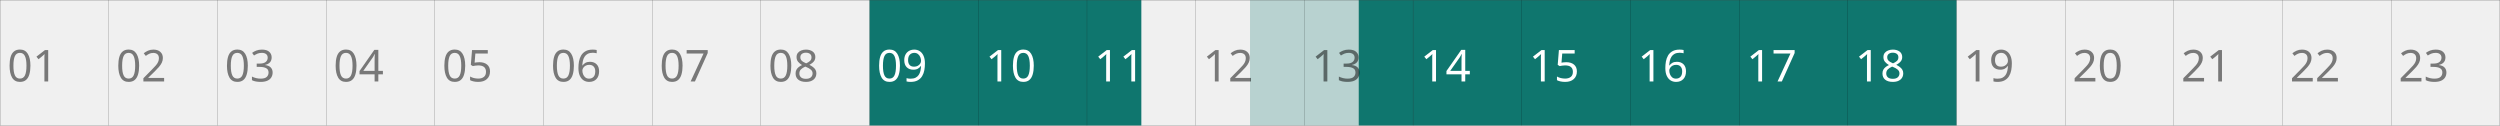
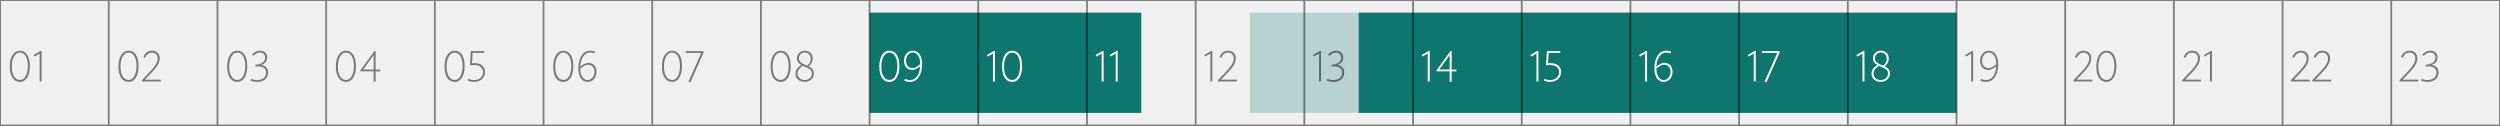
<svg xmlns="http://www.w3.org/2000/svg" version="1.1" viewBox="0 0 682.07 34.25">
  <defs>
    <style>
      .st0 {
        opacity: .25;
      }

      .st0, .st1 {
-         fill: #0f766e;
        mix-blend-mode: multiply;
      }

-       .st2 {
-         fill: none;
-         stroke: #000;
-         stroke-miterlimit: 10;
-         stroke-width: .04px;
+       .st0, .st2 {
+         fill: #0f766e;
      }

      .st3 {
        isolation: isolate;
      }

      .st4 {
        fill: #fff;
      }

-       .st4, .st5 {
-         font-family: QuireSansPro-ExtraLight, 'Quire Sans Pro';
-         font-size: 12px;
-         font-weight: 200;
+       .st5 {
+         opacity: .5;
      }

      .st6 {
-         opacity: .5;
+         fill: none;
+         stroke: gray;
+         stroke-miterlimit: 10;
+         stroke-width: .5px;
      }
    </style>
  </defs>
  <g class="st3">
    <g id="Layer_1">
+       <rect class="st2" x="370.69" y="3.44" width="163.09" height="27.37" />
+       <rect class="st2" x="237.25" y="3.44" width="74.13" height="27.37" />
+       <rect class="st0" x="341.04" y="3.44" width="29.65" height="27.37" />
      <g>
-         <rect class="st1" x="385.52" y=".02" width="148.27" height="34.21" />
-         <rect class="st1" x="237.25" y=".02" width="59.31" height="34.21" />
-         <rect class="st1" x="296.56" y=".02" width="14.83" height="34.21" />
-         <rect class="st1" x="370.69" y=".02" width="14.83" height="34.21" />
-         <rect class="st0" x="341.04" y=".02" width="29.65" height="34.21" />
-         <text class="st4" transform="translate(239.25 22.22)">
-           <tspan x="0" y="0">09</tspan>
-         </text>
-         <text class="st4" transform="translate(268.9 22.22)">
-           <tspan x="0" y="0">10</tspan>
-         </text>
-         <text class="st4" transform="translate(298.56 22.22)">
-           <tspan x="0" y="0">11</tspan>
-         </text>
-         <text class="st4" transform="translate(387.52 22.22)">
-           <tspan x="0" y="0">14</tspan>
-         </text>
-         <text class="st4" transform="translate(417.17 22.22)">
-           <tspan x="0" y="0">15</tspan>
-         </text>
-         <text class="st4" transform="translate(446.83 22.22)">
-           <tspan x="0" y="0">16</tspan>
-         </text>
-         <text class="st4" transform="translate(476.48 22.22)">
-           <tspan x="0" y="0">17</tspan>
-         </text>
-         <text class="st4" transform="translate(506.13 22.22)">
-           <tspan x="0" y="0">18</tspan>
-         </text>
-         <g class="st6">
-           <text class="st5" transform="translate(2.02 22.22)">
-             <tspan x="0" y="0">01</tspan>
-           </text>
-           <text class="st5" transform="translate(31.68 22.22)">
-             <tspan x="0" y="0">02</tspan>
-           </text>
-           <text class="st5" transform="translate(61.33 22.22)">
-             <tspan x="0" y="0">03</tspan>
-           </text>
-           <text class="st5" transform="translate(90.98 22.22)">
-             <tspan x="0" y="0">04</tspan>
-           </text>
-           <text class="st5" transform="translate(120.64 22.22)">
-             <tspan x="0" y="0">05</tspan>
-           </text>
-           <text class="st5" transform="translate(150.29 22.22)">
-             <tspan x="0" y="0">06</tspan>
-           </text>
-           <text class="st5" transform="translate(179.94 22.22)">
-             <tspan x="0" y="0">07</tspan>
-           </text>
-           <text class="st5" transform="translate(209.6 22.22)">
-             <tspan x="0" y="0">08</tspan>
-           </text>
-           <text class="st5" transform="translate(328.21 22.22)">
-             <tspan x="0" y="0">12</tspan>
-           </text>
-           <text class="st5" transform="translate(357.87 22.22)">
-             <tspan x="0" y="0">13</tspan>
-           </text>
-           <text class="st5" transform="translate(535.79 22.22)">
-             <tspan x="0" y="0">19</tspan>
-           </text>
-           <text class="st5" transform="translate(565.44 22.22)">
-             <tspan x="0" y="0">20</tspan>
-           </text>
-           <text class="st5" transform="translate(595.09 22.22)">
-             <tspan x="0" y="0">21</tspan>
-           </text>
-           <text class="st5" transform="translate(624.75 22.22)">
-             <tspan x="0" y="0">22</tspan>
-           </text>
-           <text class="st5" transform="translate(654.4 22.22)">
-             <tspan x="0" y="0">23</tspan>
-           </text>
+         <path class="st4" d="M239.9,18.16c0-2.63,1.09-4.33,2.75-4.33,1.74,0,2.73,1.61,2.73,4.19s-1,4.33-2.71,4.33c-1.8,0-2.77-1.61-2.77-4.19ZM244.83,18.02c0-2.2-.79-3.68-2.21-3.68-1.26,0-2.17,1.55-2.17,3.8s.85,3.68,2.24,3.68c1.31,0,2.14-1.55,2.14-3.8Z" />
+         <path class="st4" d="M246.91,21.53c.41.17.91.31,1.38.31,1.52,0,2.59-1.4,2.76-3.77-.67.55-1.37,1.01-2.17,1.01-1.39,0-2.24-.95-2.24-2.53s1.07-2.72,2.4-2.72,2.55,1.13,2.55,3.75-1.17,4.76-3.3,4.76c-.53,0-1.14-.13-1.55-.32l.17-.49ZM249.01,14.33c-1,0-1.82.97-1.82,2.25,0,1.21.64,1.99,1.76,1.99.65,0,1.42-.41,2.1-1.07,0-2.23-1.01-3.18-2.04-3.18Z" />
+       </g>
+       <g>
+         <path class="st4" d="M270.92,14.6l-1.42.83-.24-.42,1.93-1.13.26.07v8.26h-.54v-7.62Z" />
+         <path class="st4" d="M273.38,18.16c0-2.63,1.09-4.33,2.75-4.33,1.74,0,2.73,1.61,2.73,4.19s-1,4.33-2.71,4.33-2.77-1.61-2.77-4.19ZM278.31,18.02c0-2.2-.79-3.68-2.21-3.68-1.26,0-2.17,1.55-2.17,3.8s.85,3.68,2.24,3.68c1.31,0,2.13-1.55,2.13-3.8Z" />
+       </g>
+       <g>
+         <path class="st4" d="M300.57,14.6l-1.42.83-.24-.42,1.93-1.13.26.07v8.26h-.54v-7.62Z" />
+         <path class="st4" d="M304.4,14.6l-1.42.83-.24-.42,1.93-1.13.26.07v8.26h-.54v-7.62Z" />
+       </g>
+       <g>
+         <path class="st4" d="M389.53,14.6l-1.42.83-.24-.42,1.93-1.13.26.07v8.26h-.54v-7.62Z" />
+         <path class="st4" d="M391.91,19.19l3.85-5.3.29.04v5.06h1.31l-.05.49h-1.26v2.79l-.53.07v-2.87h-3.61v-.29ZM395.52,18.98v-3.95l-2.85,3.95h2.85Z" />
+       </g>
+       <g>
+         <path class="st4" d="M419.19,14.6l-1.42.83-.24-.42,1.93-1.13.26.07v8.26h-.54v-7.62Z" />
+         <path class="st4" d="M421.38,21.51c.48.2,1,.34,1.5.34,1.56,0,2.48-.97,2.48-2.21,0-1.34-1.17-1.91-2.48-1.91-.35,0-.78.04-1.08.08l.24-3.87h3.67l-.05.49h-3.13l-.18,2.83c.19-.02.42-.04.6-.04,2,0,2.96,1.02,2.96,2.4,0,1.68-1.27,2.72-3.05,2.72-.59,0-1.26-.17-1.64-.36l.16-.48Z" />
+       </g>
+       <g>
+         <path class="st4" d="M448.84,14.6l-1.42.83-.24-.42,1.93-1.13.26.07v8.26h-.54v-7.62Z" />
+         <path class="st4" d="M455.76,14.56c-.34-.13-.73-.23-1.15-.23-1.43,0-2.58,1.36-2.71,3.85.6-.54,1.37-1.02,2.21-1.02,1.27,0,2.21.89,2.21,2.42,0,1.67-1.08,2.76-2.41,2.76-1.46,0-2.54-1.22-2.54-3.75,0-2.75,1.22-4.76,3.26-4.76.46,0,.91.08,1.29.24l-.16.49ZM453.94,21.84c.97,0,1.82-.95,1.82-2.24,0-1.2-.68-1.93-1.76-1.93-.77,0-1.52.53-2.1,1.07.04,2.23,1.03,3.11,2.04,3.11Z" />
+       </g>
+       <g>
+         <path class="st4" d="M478.49,14.6l-1.42.83-.24-.42,1.93-1.13.26.07v8.26h-.54v-7.62Z" />
+         <path class="st4" d="M484.9,14.44h-4.23l.04-.49h4.82v.35l-3.55,8.1-.59-.04,3.51-7.92Z" />
+       </g>
+       <g>
+         <path class="st4" d="M508.15,14.6l-1.42.83-.24-.42,1.93-1.13.26.07v8.26h-.54v-7.62Z" />
+         <path class="st4" d="M510.99,15.92c0-1.17.98-2.1,2.15-2.1s2.18.77,2.18,2.13c0,.95-.54,1.68-1.12,2.15.77.38,1.43.9,1.43,1.93,0,1.45-1.15,2.3-2.53,2.3-1.24,0-2.5-.7-2.5-2.25,0-1.13.78-1.86,1.61-2.33-.66-.37-1.22-.92-1.22-1.83ZM511.16,20.05c0,1.13.94,1.79,1.96,1.79,1.14,0,1.97-.77,1.97-1.76,0-.83-.42-1.2-1.44-1.67-.29-.13-.61-.28-1.01-.43-.86.52-1.48,1.14-1.48,2.08ZM513.8,17.91c.56-.47.97-1.08.97-1.92,0-1.01-.72-1.67-1.63-1.67s-1.6.7-1.6,1.56c0,.8.48,1.27,1.38,1.66l.88.37Z" />
+       </g>
+       <g class="st5">
+         <g>
+           <path d="M2.67,18.16c0-2.63,1.09-4.33,2.75-4.33,1.74,0,2.73,1.61,2.73,4.19s-1,4.33-2.71,4.33-2.77-1.61-2.77-4.19ZM7.6,18.02c0-2.2-.79-3.68-2.21-3.68-1.26,0-2.17,1.55-2.17,3.8s.85,3.68,2.24,3.68c1.31,0,2.13-1.55,2.13-3.8Z" />
+           <path d="M10.82,14.6l-1.42.83-.24-.42,1.93-1.13.26.07v8.26h-.54v-7.62Z" />
        </g>
        <g>
-           <rect class="st2" x=".02" y=".02" width="682.03" height="34.21" />
-           <line class="st2" x1="652.4" y1=".02" x2="652.4" y2="34.23" />
-           <line class="st2" x1="622.75" y1=".02" x2="622.75" y2="34.23" />
-           <line class="st2" x1="593.09" y1=".02" x2="593.09" y2="34.23" />
-           <line class="st2" x1="563.44" y1=".02" x2="563.44" y2="34.23" />
-           <line class="st2" x1="533.79" y1=".02" x2="533.79" y2="34.23" />
-           <line class="st2" x1="504.13" y1=".02" x2="504.13" y2="34.23" />
-           <line class="st2" x1="474.48" y1=".02" x2="474.48" y2="34.23" />
-           <line class="st2" x1="444.82" y1=".02" x2="444.82" y2="34.23" />
-           <line class="st2" x1="415.17" y1=".02" x2="415.17" y2="34.23" />
-           <line class="st2" x1="385.52" y1=".02" x2="385.52" y2="34.23" />
-           <line class="st2" x1="355.86" y1=".02" x2="355.86" y2="34.23" />
-           <line class="st2" x1="326.21" y1=".02" x2="326.21" y2="34.23" />
-           <line class="st2" x1="296.56" y1=".02" x2="296.56" y2="34.23" />
-           <line class="st2" x1="266.9" y1=".02" x2="266.9" y2="34.23" />
-           <line class="st2" x1="237.25" y1=".02" x2="237.25" y2="34.23" />
-           <line class="st2" x1="207.6" y1=".02" x2="207.6" y2="34.23" />
-           <line class="st2" x1="177.94" y1=".02" x2="177.94" y2="34.23" />
-           <line class="st2" x1="148.29" y1=".02" x2="148.29" y2="34.23" />
-           <line class="st2" x1="118.64" y1=".02" x2="118.64" y2="34.23" />
-           <line class="st2" x1="88.98" y1=".02" x2="88.98" y2="34.23" />
-           <line class="st2" x1="59.33" y1=".02" x2="59.33" y2="34.23" />
-           <line class="st2" x1="29.67" y1=".02" x2="29.67" y2="34.23" />
+           <path d="M32.32,18.16c0-2.63,1.09-4.33,2.75-4.33,1.74,0,2.73,1.61,2.73,4.19s-1,4.33-2.71,4.33c-1.8,0-2.77-1.61-2.77-4.19ZM37.25,18.02c0-2.2-.79-3.68-2.21-3.68-1.26,0-2.17,1.55-2.17,3.8s.85,3.68,2.24,3.68c1.31,0,2.14-1.55,2.14-3.8Z" />
+           <path d="M38.74,21.84l2.51-2.65c1.02-1.08,1.77-2.17,1.77-3.27,0-.94-.67-1.57-1.55-1.57-1.06,0-1.61.72-1.85,1.42l-.49-.17c.23-.78.92-1.76,2.38-1.76,1.27,0,2.06.85,2.06,2.05,0,1.26-.75,2.39-1.96,3.66l-2.06,2.18h4.33l-.05.5h-5.1v-.38Z" />
        </g>
+         <g>
+           <path d="M61.98,18.16c0-2.63,1.09-4.33,2.75-4.33,1.74,0,2.73,1.61,2.73,4.19s-1,4.33-2.71,4.33-2.77-1.61-2.77-4.19ZM66.91,18.02c0-2.2-.79-3.68-2.21-3.68-1.26,0-2.17,1.55-2.17,3.8s.85,3.68,2.24,3.68c1.31,0,2.13-1.55,2.13-3.8Z" />
+           <path d="M68.53,21.51c.43.18,1.03.34,1.56.34,1.68,0,2.51-.88,2.51-2.05s-.95-1.7-2.17-1.7c-.25,0-.49.02-.71.06l-.06-.48.34-.04c1.32-.14,2.34-.77,2.34-1.93,0-.97-.73-1.38-1.45-1.38-.65,0-1.36.4-1.76.92l-.38-.31c.38-.55,1.19-1.12,2.18-1.12,1.1,0,1.97.64,1.97,1.87,0,1.14-.78,1.79-1.68,2.04,1.16.12,1.94.88,1.94,2.04,0,1.69-1.26,2.58-3.07,2.58-.61,0-1.33-.18-1.71-.36l.17-.48Z" />
+         </g>
+         <g>
+           <path d="M91.63,18.16c0-2.63,1.09-4.33,2.75-4.33,1.74,0,2.73,1.61,2.73,4.19s-1,4.33-2.71,4.33-2.77-1.61-2.77-4.19ZM96.56,18.02c0-2.2-.79-3.68-2.21-3.68-1.26,0-2.17,1.55-2.17,3.8s.85,3.68,2.24,3.68c1.31,0,2.13-1.55,2.13-3.8Z" />
+           <path d="M98.33,19.19l3.85-5.3.29.04v5.06h1.31l-.05.49h-1.26v2.79l-.53.07v-2.87h-3.61v-.29ZM101.94,18.98v-3.95l-2.85,3.95h2.85Z" />
+         </g>
+         <g>
+           <path d="M121.29,18.16c0-2.63,1.09-4.33,2.75-4.33,1.74,0,2.73,1.61,2.73,4.19s-1,4.33-2.71,4.33c-1.8,0-2.77-1.61-2.77-4.19ZM126.21,18.02c0-2.2-.79-3.68-2.21-3.68-1.26,0-2.17,1.55-2.17,3.8s.85,3.68,2.24,3.68c1.31,0,2.14-1.55,2.14-3.8Z" />
+           <path d="M127.8,21.51c.48.2,1,.34,1.5.34,1.56,0,2.48-.97,2.48-2.21,0-1.34-1.18-1.91-2.48-1.91-.35,0-.78.04-1.08.08l.24-3.87h3.67l-.05.49h-3.13l-.18,2.83c.19-.02.42-.04.6-.04,2,0,2.96,1.02,2.96,2.4,0,1.68-1.27,2.72-3.05,2.72-.59,0-1.26-.17-1.64-.36l.16-.48Z" />
+         </g>
+         <g>
+           <path d="M150.94,18.16c0-2.63,1.09-4.33,2.75-4.33,1.74,0,2.73,1.61,2.73,4.19s-1,4.33-2.71,4.33c-1.8,0-2.77-1.61-2.77-4.19ZM155.87,18.02c0-2.2-.79-3.68-2.21-3.68-1.26,0-2.17,1.55-2.17,3.8s.85,3.68,2.24,3.68c1.31,0,2.14-1.55,2.14-3.8Z" />
+           <path d="M162.18,14.56c-.34-.13-.73-.23-1.15-.23-1.43,0-2.58,1.36-2.71,3.85.6-.54,1.37-1.02,2.21-1.02,1.27,0,2.21.89,2.21,2.42,0,1.67-1.08,2.76-2.41,2.76-1.46,0-2.54-1.22-2.54-3.75,0-2.75,1.22-4.76,3.26-4.76.46,0,.91.08,1.3.24l-.16.49ZM160.36,21.84c.97,0,1.82-.95,1.82-2.24,0-1.2-.68-1.93-1.76-1.93-.77,0-1.52.53-2.1,1.07.04,2.23,1.03,3.11,2.04,3.11Z" />
+         </g>
+         <g>
+           <path d="M180.59,18.16c0-2.63,1.09-4.33,2.75-4.33,1.74,0,2.73,1.61,2.73,4.19s-1,4.33-2.71,4.33-2.77-1.61-2.77-4.19ZM185.52,18.02c0-2.2-.79-3.68-2.21-3.68-1.26,0-2.17,1.55-2.17,3.8s.85,3.68,2.24,3.68c1.31,0,2.13-1.55,2.13-3.8Z" />
+           <path d="M191.32,14.44h-4.23l.04-.49h4.82v.35l-3.55,8.1-.59-.04,3.51-7.92Z" />
+         </g>
+         <g>
+           <path d="M210.24,18.16c0-2.63,1.09-4.33,2.75-4.33,1.74,0,2.73,1.61,2.73,4.19s-1,4.33-2.71,4.33-2.77-1.61-2.77-4.19ZM215.17,18.02c0-2.2-.79-3.68-2.21-3.68-1.26,0-2.17,1.55-2.17,3.8s.85,3.68,2.24,3.68c1.31,0,2.13-1.55,2.13-3.8Z" />
+           <path d="M217.41,15.92c0-1.17.98-2.1,2.15-2.1s2.18.77,2.18,2.13c0,.95-.54,1.68-1.12,2.15.77.38,1.43.9,1.43,1.93,0,1.45-1.15,2.3-2.53,2.3-1.24,0-2.49-.7-2.49-2.25,0-1.13.78-1.86,1.61-2.33-.66-.37-1.22-.92-1.22-1.83ZM217.58,20.05c0,1.13.94,1.79,1.96,1.79,1.14,0,1.97-.77,1.97-1.76,0-.83-.42-1.2-1.44-1.67-.29-.13-.61-.28-1.01-.43-.86.52-1.47,1.14-1.47,2.08ZM220.22,17.91c.56-.47.97-1.08.97-1.92,0-1.01-.72-1.67-1.63-1.67s-1.59.7-1.59,1.56c0,.8.48,1.27,1.38,1.66l.88.37Z" />
+         </g>
+         <g>
+           <path d="M330.23,14.6l-1.42.83-.24-.42,1.93-1.13.26.07v8.26h-.54v-7.62Z" />
+           <path d="M332.33,21.84l2.51-2.65c1.02-1.08,1.77-2.17,1.77-3.27,0-.94-.67-1.57-1.55-1.57-1.06,0-1.61.72-1.85,1.42l-.49-.17c.23-.78.92-1.76,2.38-1.76,1.27,0,2.06.85,2.06,2.05,0,1.26-.75,2.39-1.96,3.66l-2.06,2.18h4.33l-.05.5h-5.1v-.38Z" />
+         </g>
+         <g>
+           <path d="M359.88,14.6l-1.42.83-.24-.42,1.93-1.13.26.07v8.26h-.54v-7.62Z" />
+           <path d="M362.11,21.51c.43.18,1.03.34,1.56.34,1.68,0,2.51-.88,2.51-2.05s-.95-1.7-2.17-1.7c-.25,0-.49.02-.71.06l-.06-.48.34-.04c1.32-.14,2.34-.77,2.34-1.93,0-.97-.73-1.38-1.45-1.38-.65,0-1.36.4-1.76.92l-.38-.31c.38-.55,1.19-1.12,2.18-1.12,1.1,0,1.97.64,1.97,1.87,0,1.14-.78,1.79-1.68,2.04,1.16.12,1.94.88,1.94,2.04,0,1.69-1.26,2.58-3.07,2.58-.61,0-1.33-.18-1.71-.36l.17-.48Z" />
+         </g>
+         <g>
+           <path d="M537.8,14.6l-1.42.83-.24-.42,1.93-1.13.26.07v8.26h-.54v-7.62Z" />
+           <path d="M540.49,21.53c.41.17.91.31,1.38.31,1.52,0,2.59-1.4,2.76-3.77-.67.55-1.37,1.01-2.17,1.01-1.39,0-2.24-.95-2.24-2.53s1.07-2.72,2.4-2.72,2.55,1.13,2.55,3.75-1.17,4.76-3.3,4.76c-.53,0-1.14-.13-1.55-.32l.17-.49ZM542.59,14.33c-1,0-1.82.97-1.82,2.25,0,1.21.64,1.99,1.76,1.99.65,0,1.42-.41,2.1-1.07,0-2.23-1.01-3.18-2.04-3.18Z" />
+         </g>
+         <g>
+           <path d="M565.73,21.84l2.51-2.65c1.02-1.08,1.77-2.17,1.77-3.27,0-.94-.67-1.57-1.55-1.57-1.06,0-1.61.72-1.85,1.42l-.49-.17c.23-.78.92-1.76,2.38-1.76,1.27,0,2.06.85,2.06,2.05,0,1.26-.76,2.39-1.96,3.66l-2.06,2.18h4.33l-.05.5h-5.1v-.38Z" />
+           <path d="M571.93,18.16c0-2.63,1.09-4.33,2.75-4.33,1.74,0,2.73,1.61,2.73,4.19s-1,4.33-2.71,4.33c-1.8,0-2.77-1.61-2.77-4.19ZM576.86,18.02c0-2.2-.79-3.68-2.21-3.68-1.26,0-2.17,1.55-2.17,3.8s.85,3.68,2.24,3.68c1.31,0,2.13-1.55,2.13-3.8Z" />
+         </g>
+         <g>
+           <path d="M595.38,21.84l2.51-2.65c1.02-1.08,1.77-2.17,1.77-3.27,0-.94-.67-1.57-1.55-1.57-1.06,0-1.61.72-1.85,1.42l-.49-.17c.23-.78.92-1.76,2.38-1.76,1.27,0,2.06.85,2.06,2.05,0,1.26-.76,2.39-1.96,3.66l-2.06,2.18h4.33l-.05.5h-5.1v-.38Z" />
+           <path d="M602.95,14.6l-1.42.83-.24-.42,1.93-1.13.26.07v8.26h-.54v-7.62Z" />
+         </g>
+         <g>
+           <path d="M625.04,21.84l2.51-2.65c1.02-1.08,1.77-2.17,1.77-3.27,0-.94-.67-1.57-1.55-1.57-1.06,0-1.61.72-1.85,1.42l-.49-.17c.23-.78.92-1.76,2.38-1.76,1.27,0,2.06.85,2.06,2.05,0,1.26-.76,2.39-1.96,3.66l-2.06,2.18h4.33l-.05.5h-5.1v-.38Z" />
+           <path d="M630.88,21.84l2.51-2.65c1.02-1.08,1.77-2.17,1.77-3.27,0-.94-.67-1.57-1.55-1.57-1.06,0-1.61.72-1.85,1.42l-.49-.17c.23-.78.92-1.76,2.38-1.76,1.27,0,2.06.85,2.06,2.05,0,1.26-.76,2.39-1.96,3.66l-2.06,2.18h4.33l-.05.5h-5.1v-.38Z" />
+         </g>
+         <g>
+           <path d="M654.69,21.84l2.51-2.65c1.02-1.08,1.77-2.17,1.77-3.27,0-.94-.67-1.57-1.55-1.57-1.06,0-1.61.72-1.85,1.42l-.49-.17c.23-.78.92-1.76,2.38-1.76,1.27,0,2.06.85,2.06,2.05,0,1.26-.76,2.39-1.96,3.66l-2.06,2.18h4.33l-.05.5h-5.1v-.38Z" />
+           <path d="M660.66,21.51c.43.18,1.03.34,1.56.34,1.68,0,2.51-.88,2.51-2.05s-.95-1.7-2.17-1.7c-.25,0-.49.02-.71.06l-.06-.48.34-.04c1.32-.14,2.34-.77,2.34-1.93,0-.97-.73-1.38-1.45-1.38-.65,0-1.36.4-1.76.92l-.38-.31c.38-.55,1.19-1.12,2.18-1.12,1.1,0,1.97.64,1.97,1.87,0,1.14-.78,1.79-1.68,2.04,1.16.12,1.94.88,1.94,2.04,0,1.69-1.26,2.58-3.07,2.58-.61,0-1.33-.18-1.71-.36l.17-.48Z" />
+         </g>
+       </g>
+       <g class="st1">
+         <rect class="st6" x=".02" y=".02" width="682.03" height="34.21" />
+         <line class="st6" x1="652.4" y1=".02" x2="652.4" y2="34.23" />
+         <line class="st6" x1="622.75" y1=".02" x2="622.75" y2="34.23" />
+         <line class="st6" x1="593.09" y1=".02" x2="593.09" y2="34.23" />
+         <line class="st6" x1="563.44" y1=".02" x2="563.44" y2="34.23" />
+         <line class="st6" x1="533.79" y1=".02" x2="533.79" y2="34.23" />
+         <line class="st6" x1="504.13" y1=".02" x2="504.13" y2="34.23" />
+         <line class="st6" x1="474.48" y1=".02" x2="474.48" y2="34.23" />
+         <line class="st6" x1="444.82" y1=".02" x2="444.82" y2="34.23" />
+         <line class="st6" x1="415.17" y1=".02" x2="415.17" y2="34.23" />
+         <line class="st6" x1="385.52" y1=".02" x2="385.52" y2="34.23" />
+         <line class="st6" x1="355.86" y1=".02" x2="355.86" y2="34.23" />
+         <line class="st6" x1="326.21" y1=".02" x2="326.21" y2="34.23" />
+         <line class="st6" x1="296.56" y1=".02" x2="296.56" y2="34.23" />
+         <line class="st6" x1="266.9" y1=".02" x2="266.9" y2="34.23" />
+         <line class="st6" x1="237.25" y1=".02" x2="237.25" y2="34.23" />
+         <line class="st6" x1="207.6" y1=".02" x2="207.6" y2="34.23" />
+         <line class="st6" x1="177.94" y1=".02" x2="177.94" y2="34.23" />
+         <line class="st6" x1="148.29" y1=".02" x2="148.29" y2="34.23" />
+         <line class="st6" x1="118.64" y1=".02" x2="118.64" y2="34.23" />
+         <line class="st6" x1="88.98" y1=".02" x2="88.98" y2="34.23" />
+         <line class="st6" x1="59.33" y1=".02" x2="59.33" y2="34.23" />
+         <line class="st6" x1="29.67" y1=".02" x2="29.67" y2="34.23" />
      </g>
    </g>
  </g>
</svg>
